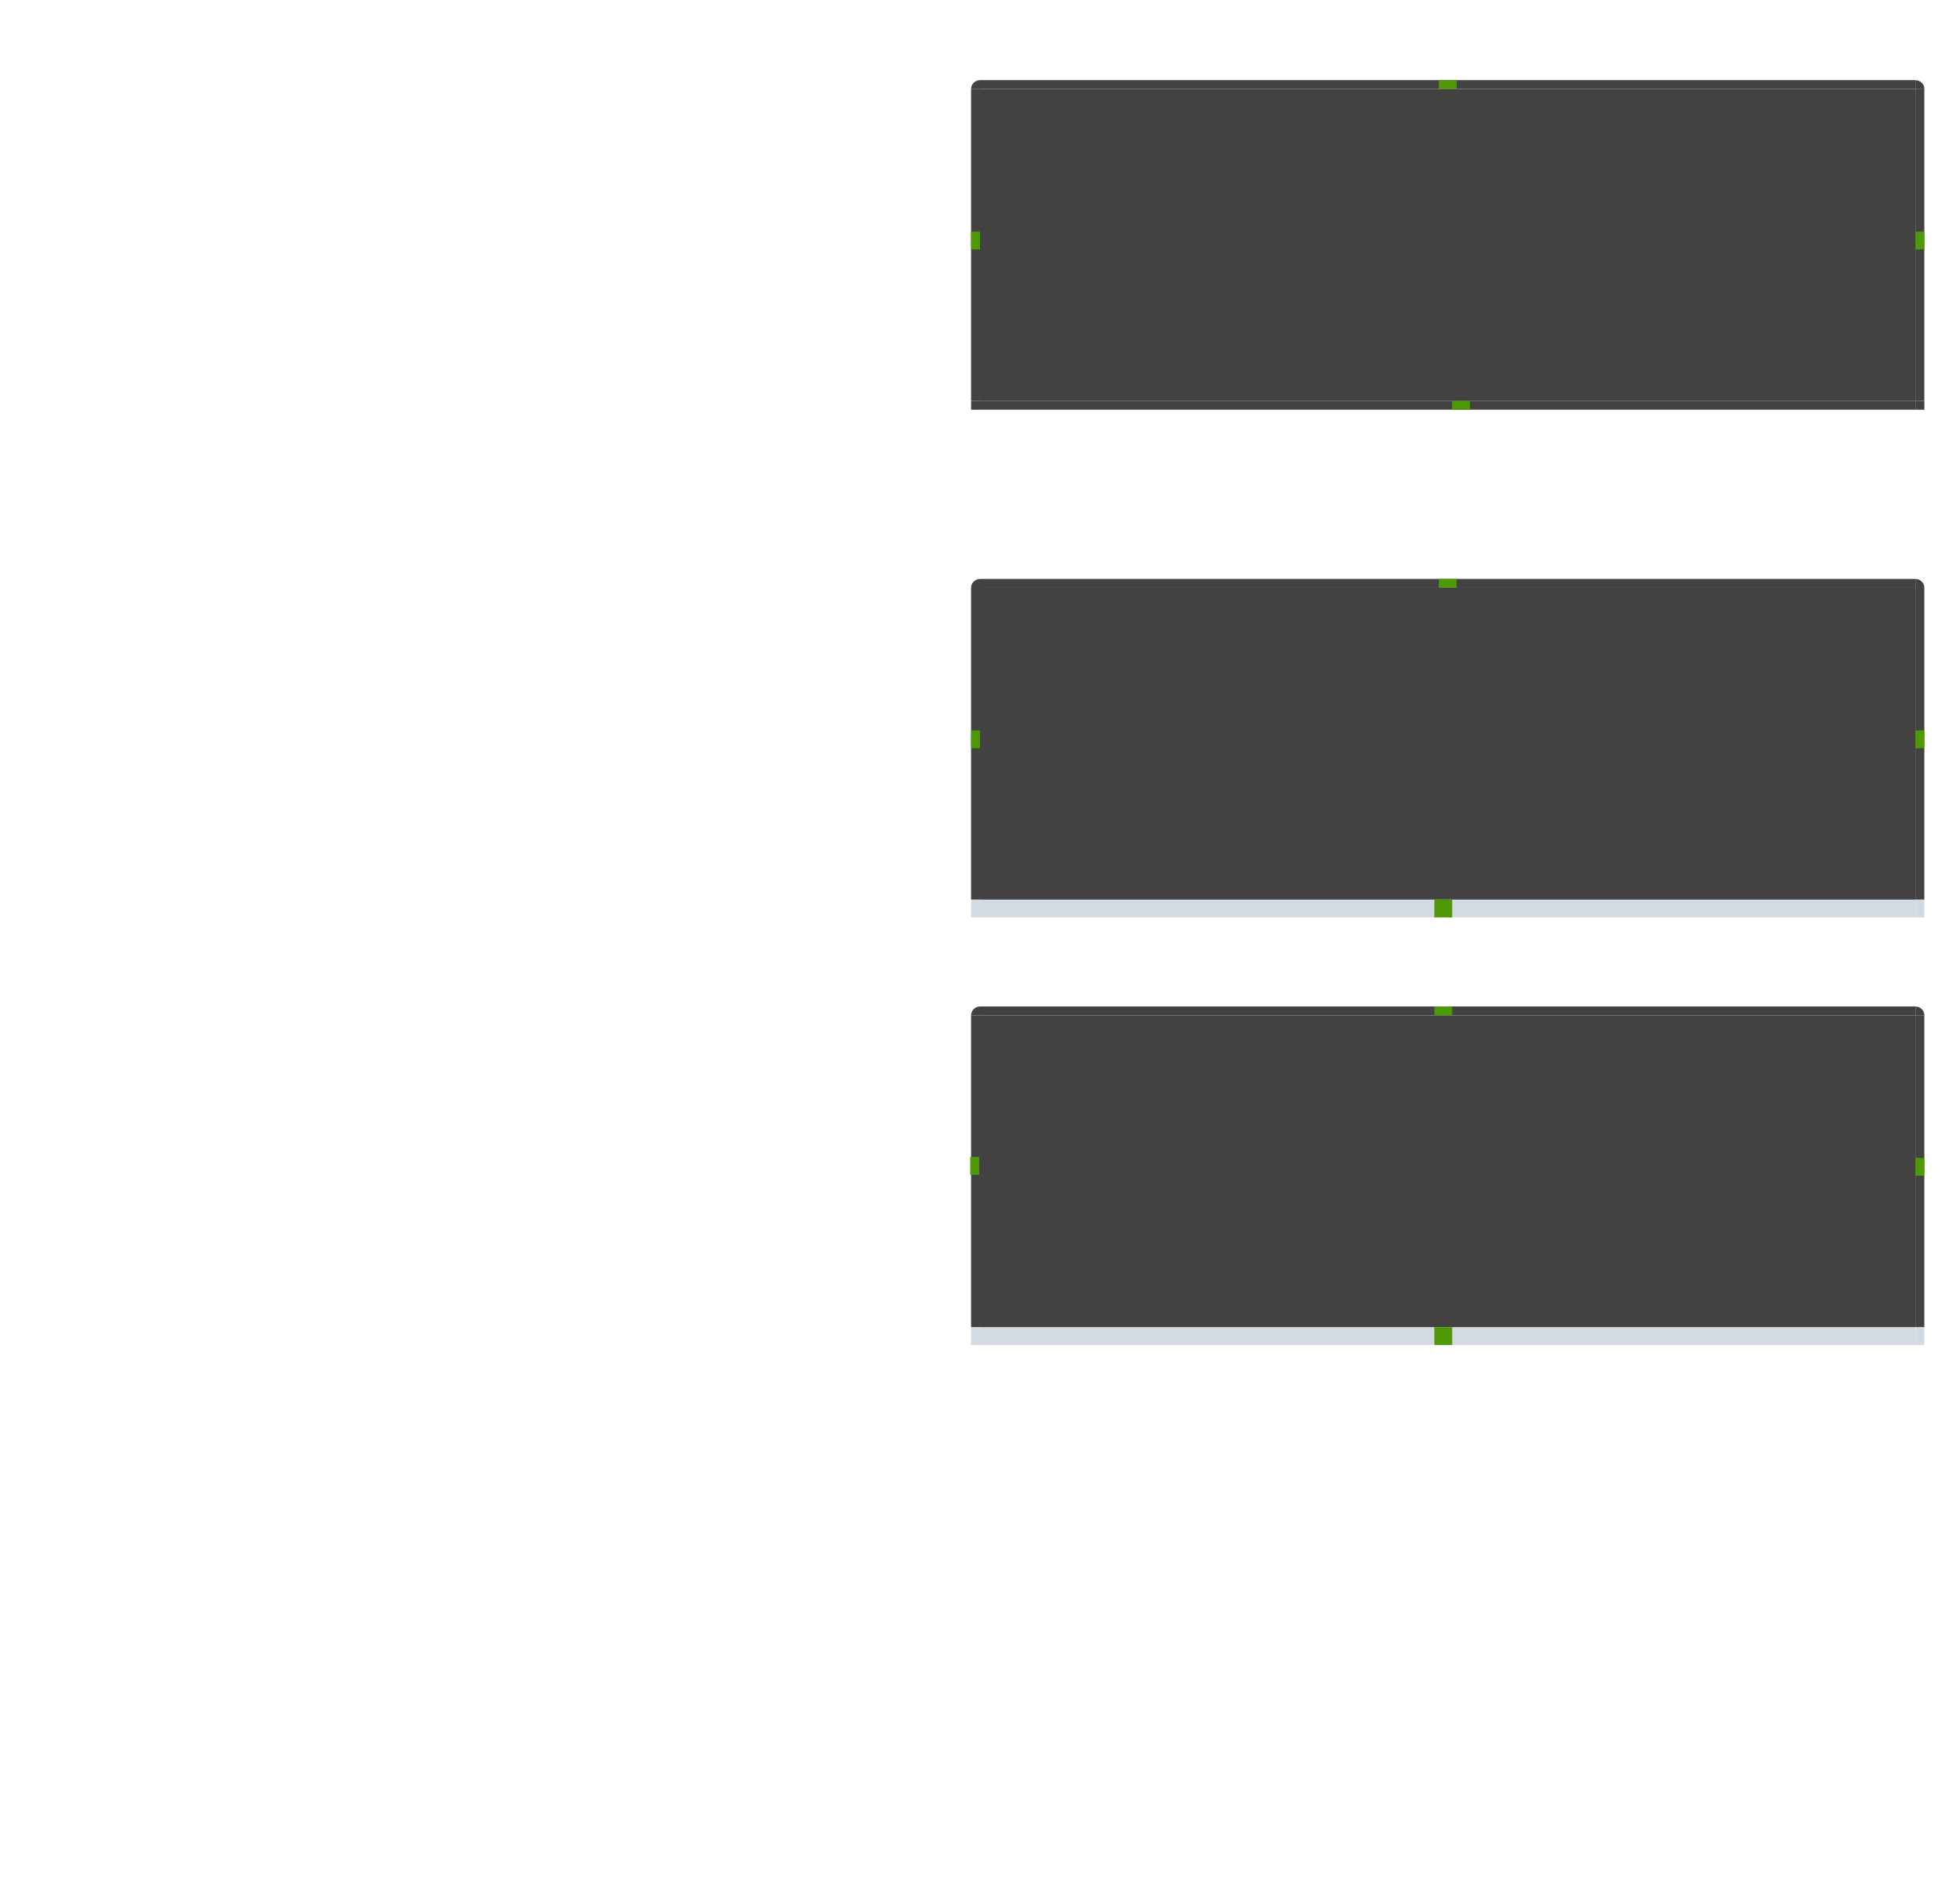
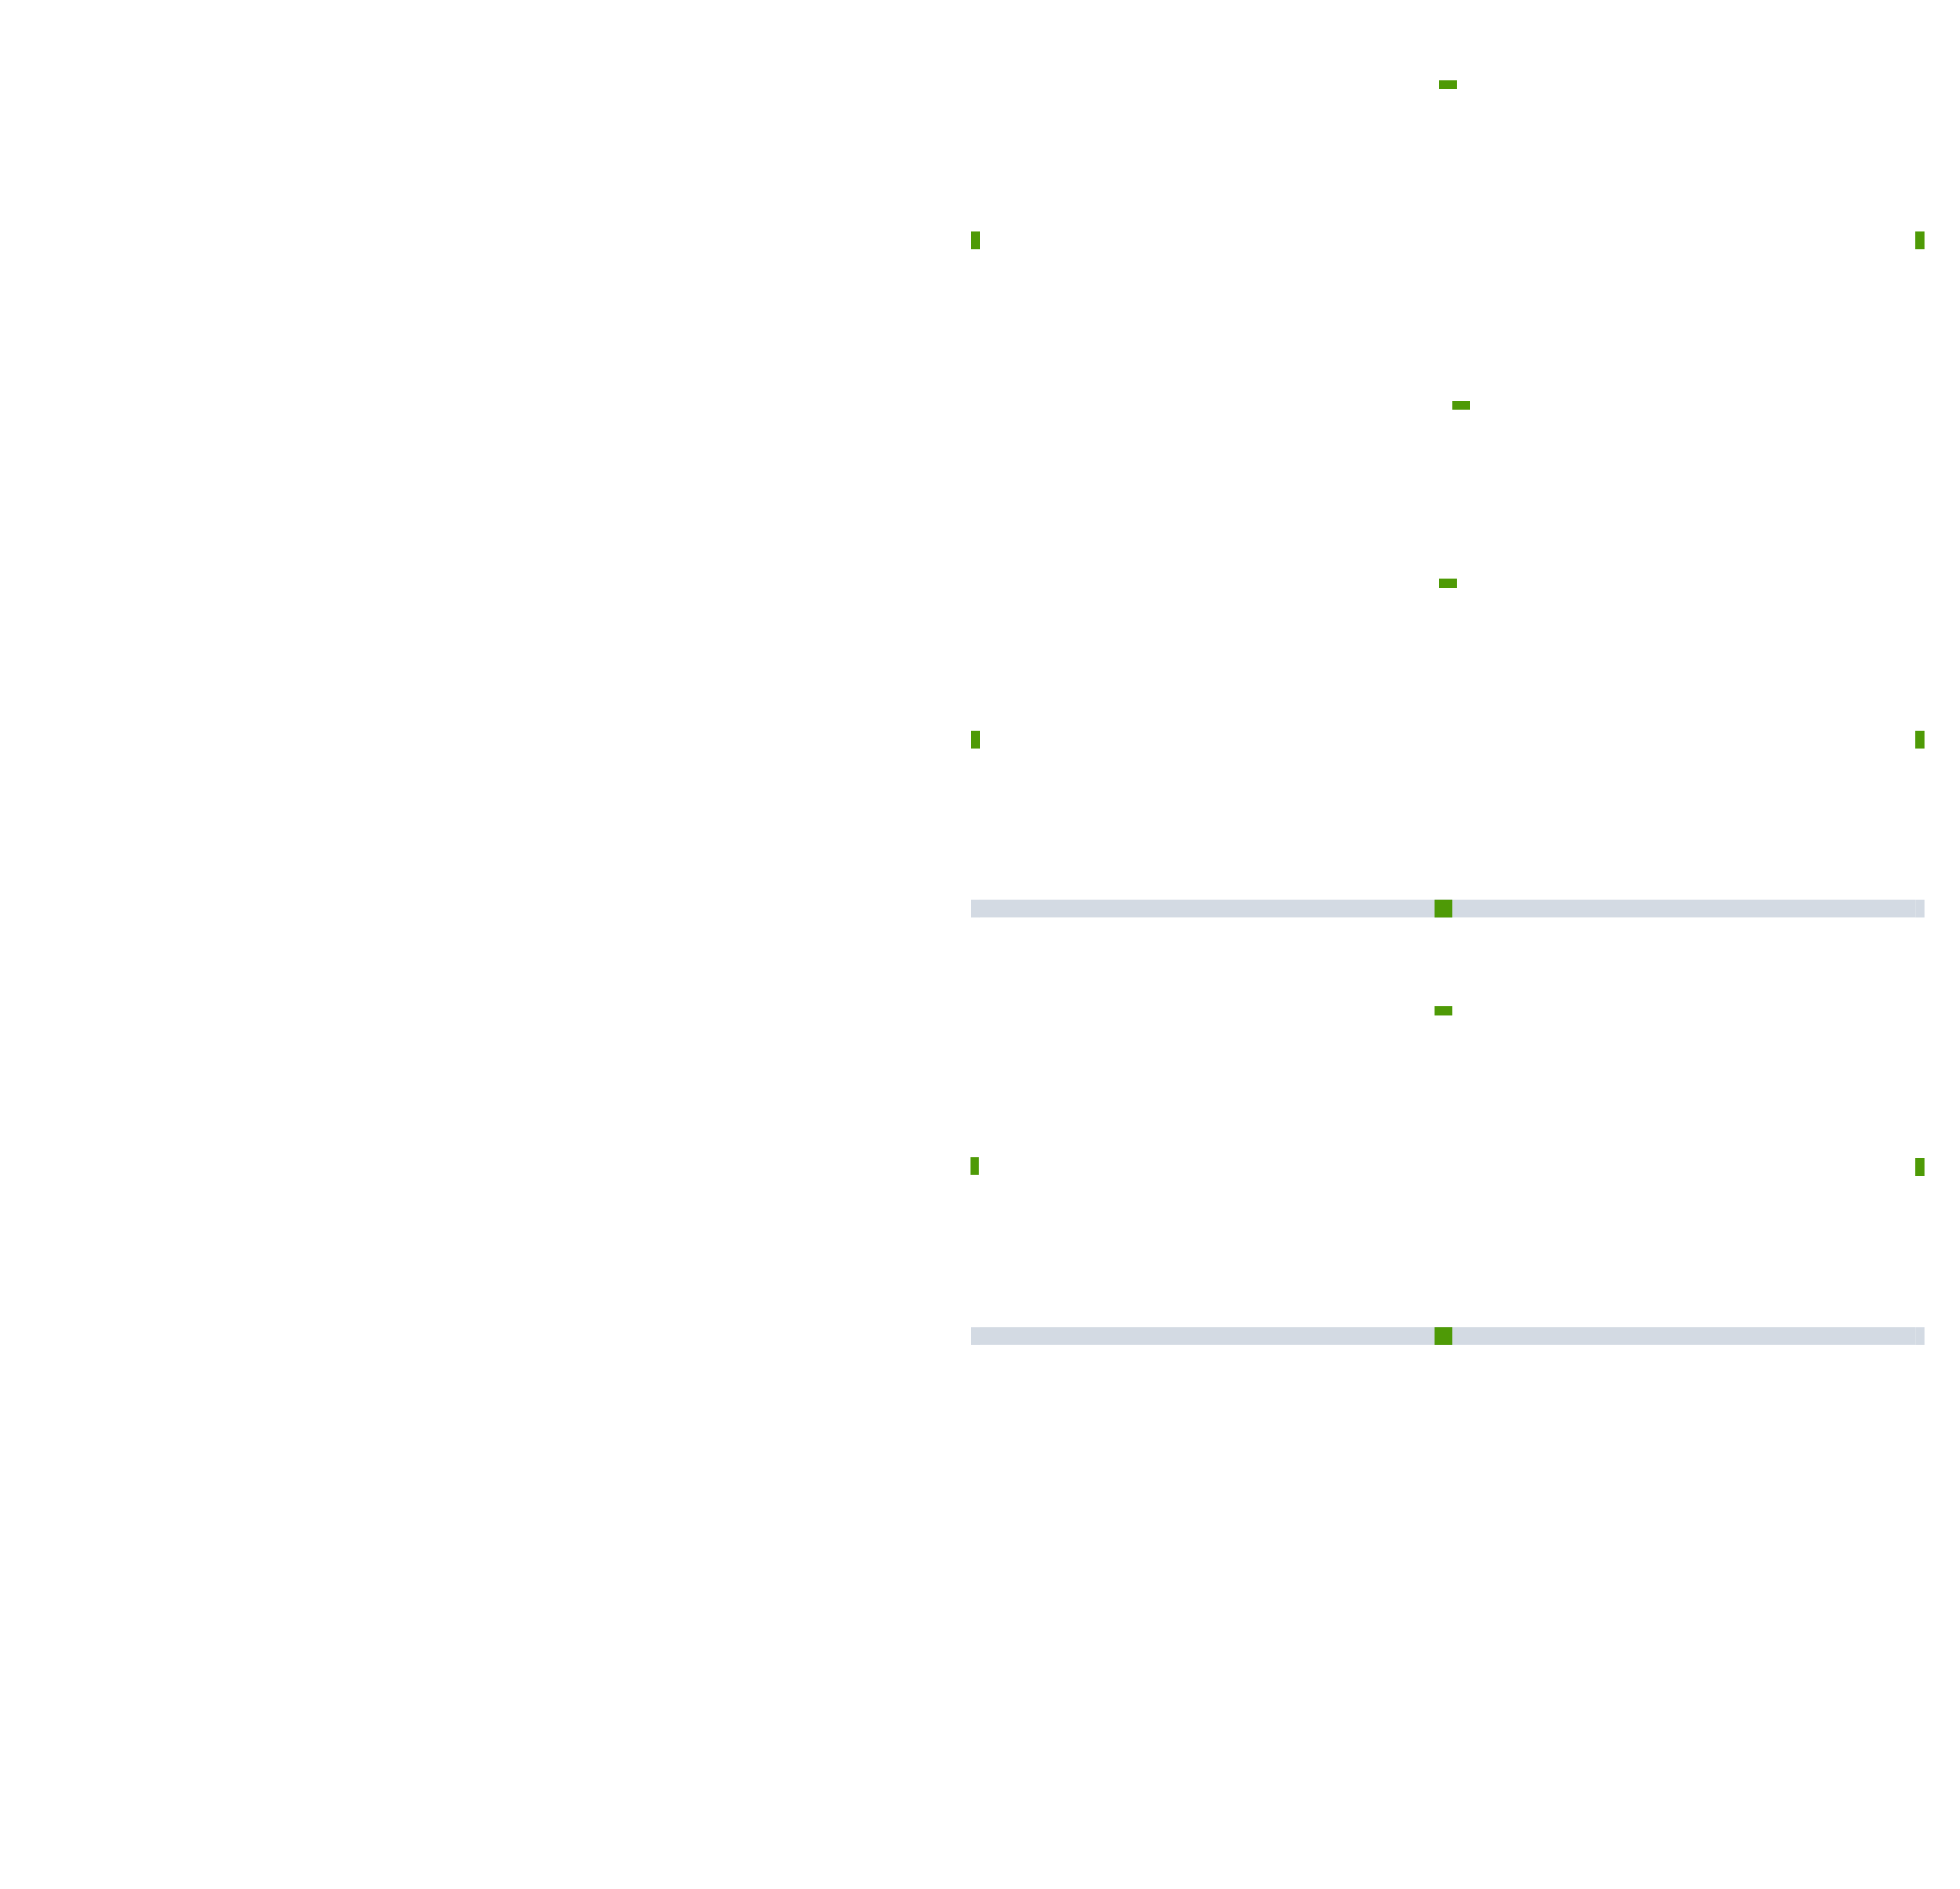
<svg xmlns="http://www.w3.org/2000/svg" xmlns:ns1="http://www.openswatchbook.org/uri/2009/osb" xmlns:xlink="http://www.w3.org/1999/xlink" id="svg2" width="220" height="212" version="1">
  <defs id="defs5">
    <linearGradient id="linearGradient6476" ns1:paint="solid">
      <stop id="stop6478" offset="0" style="stop-color:#ffffff;stop-opacity:1" />
    </linearGradient>
    <linearGradient id="linearGradient6476-4" ns1:paint="solid">
      <stop id="stop6478-8" offset="0" style="stop-color:#ffffff;stop-opacity:1" />
    </linearGradient>
    <linearGradient id="linearGradient5627-9">
      <stop id="stop5629-4" offset="0" style="stop-color:#0c6395;stop-opacity:1" />
      <stop id="stop5631-1" offset="1" style="stop-color:#3daeef;stop-opacity:1" />
    </linearGradient>
    <linearGradient id="linearGradient4381" x1="216" x2="216" y1="107" y2="110" gradientUnits="userSpaceOnUse" xlink:href="#linearGradient5627-9" />
    <linearGradient id="linearGradient4389" x1="216" x2="216" y1="107" y2="110" gradientUnits="userSpaceOnUse" xlink:href="#linearGradient5627-9" />
  </defs>
  <g id="base-topleft" transform="translate(829.8072,-769.584)">
-     <path id="path3967" d="m 162,-159 a 2,2 0 0 1 -2,2 l 0,-2 z" transform="matrix(-0.5,0,0,-0.5,-639.8071,700.084)" style="color:#eff0f1;fill:#424242;fill-opacity:1;stroke:none;opacity:1" />
+     <path id="path3967" d="m 162,-159 a 2,2 0 0 1 -2,2 l 0,-2 z" transform="matrix(-0.5,0,0,-0.5,-639.8071,700.084)" style="color:#eff0f1;fill:#000000;fill-opacity:1;stroke:none;opacity:0.001" />
  </g>
  <g id="base-bottomleft" transform="translate(829.8072,-765.584)">
-     <path id="path3919" d="m 162,-159 1.4e-4,2 L 160,-157 l 0,-2 z" transform="matrix(-0.5,0,0,0.5,-639.8071,890.084)" style="color:#eff0f1;opacity:1;fill:#424242;fill-opacity:1;stroke:none" />
+     <path id="path3919" d="m 162,-159 1.4e-4,2 L 160,-157 l 0,-2 z" transform="matrix(-0.5,0,0,0.5,-639.8071,890.084)" style="color:#eff0f1;opacity:0.001;fill:#000000;fill-opacity:1;stroke:none" />
  </g>
  <g id="base-left" transform="matrix(1,0,0,1.666664,829.8072,-1305.971)">
-     <rect id="rect3943" width="1" height="21" x="-720.81" y="789.58" style="color:#eff0f1;fill:#424242;fill-opacity:1;stroke:none;opacity:1" />
+     <rect id="rect3943" width="1" height="21" x="-720.81" y="789.58" style="color:#eff0f1;fill:#000000;fill-opacity:1;stroke:none;opacity:0.001" />
  </g>
  <g id="base-top" transform="matrix(1.909091,0,0,1,1484.177,-769.584)">
-     <rect id="rect3965" width="55" height="1" x="-719.81" y="778.58" style="color:#eff0f1;fill:#424242;fill-opacity:1;stroke:none;opacity:1" />
+     <rect id="rect3965" width="55" height="1" x="-719.81" y="778.58" style="color:#eff0f1;fill:#000000;fill-opacity:1;stroke:none;opacity:0.001" />
  </g>
  <g id="base-bottom" transform="matrix(1.909091,0,0,1,1484.177,-765.584)">
-     <rect id="rect3149" width="55" height="1" x="-719.81" y="810.58" style="color:#eff0f1;fill:#424242;fill-opacity:1;stroke:none;opacity:1" />
+     <rect id="rect3149" width="55" height="1" x="-719.81" y="810.58" style="color:#eff0f1;fill:#000000;fill-opacity:1;stroke:none;opacity:0.001" />
  </g>
  <g id="base-topright" transform="translate(879.8071,-769.584)">
-     <path id="path3963" d="m 162,-159 a 2,2 0 0 1 -2,2 l 0,-2 z" transform="matrix(0.5,0,0,-0.5,-744.8071,700.084)" style="color:#eff0f1;fill:#424242;fill-opacity:1;stroke:none;opacity:1" />
+     <path id="path3963" d="m 162,-159 a 2,2 0 0 1 -2,2 l 0,-2 z" transform="matrix(0.5,0,0,-0.5,-744.8071,700.084)" style="color:#eff0f1;fill:#000000;fill-opacity:1;stroke:none;opacity:0.001" />
  </g>
  <g id="base-bottomright" transform="translate(879.8071,-765.584)">
-     <path id="path3921" d="m 162,-159 -8e-5,2 L 160,-157 l 0,-2 z" transform="matrix(0.5,0,0,0.5,-744.8071,890.084)" style="color:#eff0f1;opacity:1;fill:#424242;fill-opacity:1;stroke:none" />
+     <path id="path3921" d="m 162,-159 -8e-5,2 L 160,-157 l 0,-2 z" transform="matrix(0.5,0,0,0.5,-744.8071,890.084)" style="color:#eff0f1;opacity:0.001;fill:#000000;fill-opacity:1;stroke:none" />
  </g>
  <g id="base-right" transform="matrix(1,0,0,1.666664,879.8071,-1305.971)">
-     <rect id="rect3953" width="1" height="21" x="-664.81" y="789.58" style="color:#eff0f1;fill:#424242;fill-opacity:1;stroke:none;opacity:1" />
+     <rect id="rect3953" width="1" height="21" x="-664.81" y="789.58" style="color:#eff0f1;fill:#000000;fill-opacity:1;stroke:none;opacity:0.001" />
  </g>
  <g id="base-center" transform="translate(0,58)">
-     <rect id="rect3935" width="105" height="35" x="110" y="-48" style="fill:#424242;fill-opacity:1;stroke:none;opacity:1" />
+     <rect id="rect3935" width="105" height="35" x="110" y="-48" style="fill:#000000;fill-opacity:1;stroke:none;opacity:0.001" />
  </g>
  <g id="hover-topleft" transform="translate(829.8072,-713.584)">
-     <path id="path3378" d="m 162,-159 a 2,2 0 0 1 -2,2 l 0,-2 z" transform="matrix(-0.5,0,0,-0.5,-639.8071,700.084)" style="opacity:1;fill:#424242;fill-opacity:1;stroke:none" />
+     <path id="path3378" d="m 162,-159 a 2,2 0 0 1 -2,2 l 0,-2 z" transform="matrix(-0.5,0,0,-0.5,-639.8071,700.084)" style="opacity:0.001;fill:#000000;fill-opacity:1;stroke:none" />
  </g>
  <g id="hover-bottomleft" transform="translate(829.8072,-709.584)">
    <path id="path3384" d="m -720.807,810.586 c -7e-5,-0.002 -7e-5,1.998 -7e-5,1.998 l 1,0 0,-1.998 z" style="opacity:1;fill:#d3dae3;fill-opacity:1;stroke:none" />
  </g>
  <g id="hover-left" transform="matrix(1,0,0,1.666664,829.8072,-1249.971)">
-     <rect id="rect3390" width="1" height="21" x="-720.81" y="789.58" style="opacity:1;fill:#424242;fill-opacity:1;stroke:none" />
+     <rect id="rect3390" width="1" height="21" x="-720.81" y="789.58" style="opacity:0.001;fill:#000000;fill-opacity:1;stroke:none" />
  </g>
  <g id="hover-top" transform="matrix(1.909091,0,0,1,1484.177,-713.584)">
-     <rect id="rect3396" width="55" height="1" x="-719.81" y="778.58" style="opacity:1;fill:#424242;fill-opacity:1;stroke:none" />
+     <rect id="rect3396" width="55" height="1" x="-719.81" y="778.58" style="opacity:0.001;fill:#000000;fill-opacity:1;stroke:none" />
  </g>
  <g id="hover-bottom" transform="matrix(1.909091,0,0,1,1484.177,-709.584)">
    <path id="rect3402" d="m -719.81,810.582 55,0 0,1.998 -55,0 z" style="opacity:1;fill:#d3dae3;fill-opacity:1;stroke:none" />
  </g>
  <g id="hover-topright" transform="translate(879.8071,-713.584)">
-     <path id="path3408" d="m 162,-159 a 2,2 0 0 1 -2,2 l 0,-2 z" transform="matrix(0.5,0,0,-0.5,-744.8071,700.084)" style="opacity:1;fill:#424242;fill-opacity:1;stroke:none" />
+     <path id="path3408" d="m 162,-159 a 2,2 0 0 1 -2,2 l 0,-2 z" transform="matrix(0.5,0,0,-0.5,-744.8071,700.084)" style="opacity:0.001;fill:#000000;fill-opacity:1;stroke:none" />
  </g>
  <g id="hover-bottomright" transform="translate(879.8071,-709.584)">
    <path id="path3414" d="m -663.807,810.586 c -4e-5,-0.002 -4e-5,1.998 -4e-5,1.998 l -1,0 0,-1.998 z" style="opacity:1;fill:#d3dae3;fill-opacity:1;stroke:none" />
  </g>
  <g id="hover-right" transform="matrix(1,0,0,1.666664,879.8071,-1249.971)">
-     <rect id="rect3420" width="1" height="21" x="-664.81" y="789.58" style="opacity:1;fill:#424242;fill-opacity:1;stroke:none" />
+     <rect id="rect3420" width="1" height="21" x="-664.81" y="789.58" style="opacity:0.001;fill:#000000;fill-opacity:1;stroke:none" />
  </g>
-   <rect id="hover-center" width="105" height="35" x="110" y="66" style="fill:#424242;fill-opacity:1;stroke:none;opacity:1" />
+   <rect id="hover-center" width="105" height="35" x="110" y="66" style="fill:#000000;fill-opacity:1;stroke:none;opacity:0.001" />
  <g id="focus-topleft" transform="translate(829.8072,-665.584)">
-     <path id="path3434" d="m 162,-159 a 2,2 0 0 1 -2,2 l 0,-2 z" transform="matrix(-0.5,0,0,-0.5,-639.8071,700.084)" style="opacity:1;fill:#424242;fill-opacity:1;stroke:none" />
+     <path id="path3434" d="m 162,-159 a 2,2 0 0 1 -2,2 l 0,-2 z" transform="matrix(-0.5,0,0,-0.5,-639.8071,700.084)" style="opacity:0.001;fill:#000000;fill-opacity:1;stroke:none" />
  </g>
  <g id="focus-bottomleft" transform="translate(829.8072,-661.584)">
    <path id="path3440" d="m -720.807,810.586 c -0.003,-0.009 -7e-5,1.998 -7e-5,1.998 l 1,0 0,-1.998 z" style="opacity:1;fill:#d3dae3;fill-opacity:1;stroke:none" />
  </g>
  <g id="focus-left" transform="matrix(1,0,0,1.666664,829.8072,-1201.971)">
-     <rect id="rect3446" width="1" height="21" x="-720.81" y="789.58" style="opacity:1;fill:#424242;fill-opacity:1;stroke:none" />
+     <rect id="rect3446" width="1" height="21" x="-720.81" y="789.58" style="opacity:0.001;fill:#000000;fill-opacity:1;stroke:none" />
  </g>
  <g id="focus-top" transform="matrix(1.909091,0,0,1,1484.177,-665.584)">
-     <rect id="rect3452" width="55" height="1" x="-719.81" y="778.58" style="opacity:1;fill:#424242;fill-opacity:1;stroke:none" />
+     <rect id="rect3452" width="55" height="1" x="-719.81" y="778.58" style="opacity:0.001;fill:#000000;fill-opacity:1;stroke:none" />
  </g>
  <g id="focus-bottom" transform="matrix(1.909091,0,0,1,1484.177,-661.584)">
    <path id="rect3458" d="m -719.81,810.582 55,0 0,1.998 -55,0 z" style="opacity:1;fill:#d3dae3;fill-opacity:1;stroke:none" />
  </g>
  <g id="focus-topright" transform="translate(879.8071,-665.584)">
-     <path id="path3464" d="m 162,-159 a 2,2 0 0 1 -2,2 l 0,-2 z" transform="matrix(0.5,0,0,-0.5,-744.8071,700.084)" style="opacity:1;fill:#424242;fill-opacity:1;stroke:none" />
+     <path id="path3464" d="m 162,-159 a 2,2 0 0 1 -2,2 l 0,-2 z" transform="matrix(0.5,0,0,-0.5,-744.8071,700.084)" style="opacity:0.001;fill:#000000;fill-opacity:1;stroke:none" />
  </g>
  <g id="focus-bottomright" transform="translate(879.8071,-661.584)">
    <path id="path3470" d="m -663.807,810.586 -4e-5,1.998 -1,0 0,-1.998 z" style="opacity:1;fill:#d3dae3;fill-opacity:1;stroke:none" />
  </g>
  <g id="focus-right" transform="matrix(1,0,0,1.666664,879.8071,-1201.971)">
-     <rect id="rect3476" width="1" height="21" x="-664.81" y="789.58" style="opacity:1;fill:#424242;fill-opacity:1;stroke:none" />
+     <rect id="rect3476" width="1" height="21" x="-664.81" y="789.58" style="opacity:0.001;fill:#000000;fill-opacity:1;stroke:none" />
  </g>
-   <rect id="focus-center" width="105" height="35" x="110" y="114" style="fill:#424242;fill-opacity:1;stroke:none" />
+   <rect id="focus-center" width="105" height="35" x="110" y="114" style="fill:#000000;fill-opacity:1;stroke:none;opacity:0.001" />
  <rect id="hover-hint-bottom-margin" width="2" height="2" x="161" y="101" style="fill:#4e9a06;fill-opacity:1;fill-rule:nonzero;stroke:none" />
  <rect id="hover-hint-top-margin" width="2" height="1" x="161.5" y="65" style="fill:#4e9a06;fill-opacity:1;fill-rule:nonzero;stroke:none" />
  <rect id="hover-hint-left-margin" width="2" height="1" x="-84" y="109" transform="matrix(0,-1,1,0,0,0)" style="fill:#4e9a06;fill-opacity:1;fill-rule:nonzero;stroke:none" />
  <rect id="hover-hint-right-margin" width="2" height="1" x="-84" y="215" transform="matrix(0,-1,1,0,0,0)" style="fill:#4e9a06;fill-opacity:1;fill-rule:nonzero;stroke:none" />
  <rect id="focus-hint-bottom-margin" width="2" height="2" x="161" y="149" style="fill:#4e9a06;fill-opacity:1;fill-rule:nonzero;stroke:none" />
  <rect id="focus-hint-top-margin" width="2" height="1" x="161" y="113" style="fill:#4e9a06;fill-opacity:1;fill-rule:nonzero;stroke:none" />
  <rect id="focus-hint-left-margin" width="2" height="1" x="-131.9" y="108.9" transform="matrix(0,-1,1,0,0,0)" style="fill:#4e9a06;fill-opacity:1;fill-rule:nonzero;stroke:none" />
  <rect id="focus-hint-right-margin" width="2" height="1" x="-132" y="215" transform="matrix(0,-1,1,0,0,0)" style="fill:#4e9a06;fill-opacity:1;fill-rule:nonzero;stroke:none" />
  <rect id="base-hint-top-margin" width="2" height="1" x="161.5" y="9" style="fill:#4e9a06;fill-opacity:1;fill-rule:nonzero;stroke:none" />
  <rect id="base-hint-right-margin" width="2" height="1" x="-28" y="215" transform="matrix(0,-1,1,0,0,0)" style="fill:#4e9a06;fill-opacity:1;fill-rule:nonzero;stroke:none" />
  <rect id="base-hint-left-margin" width="2" height="1" x="-28" y="109" transform="matrix(0,-1,1,0,0,0)" style="fill:#4e9a06;fill-opacity:1;fill-rule:nonzero;stroke:none" />
  <rect id="base-hint-bottom-margin" width="2" height="1" x="163" y="45" style="fill:#4e9a06;fill-opacity:1;fill-rule:nonzero;stroke:none" />
</svg>
